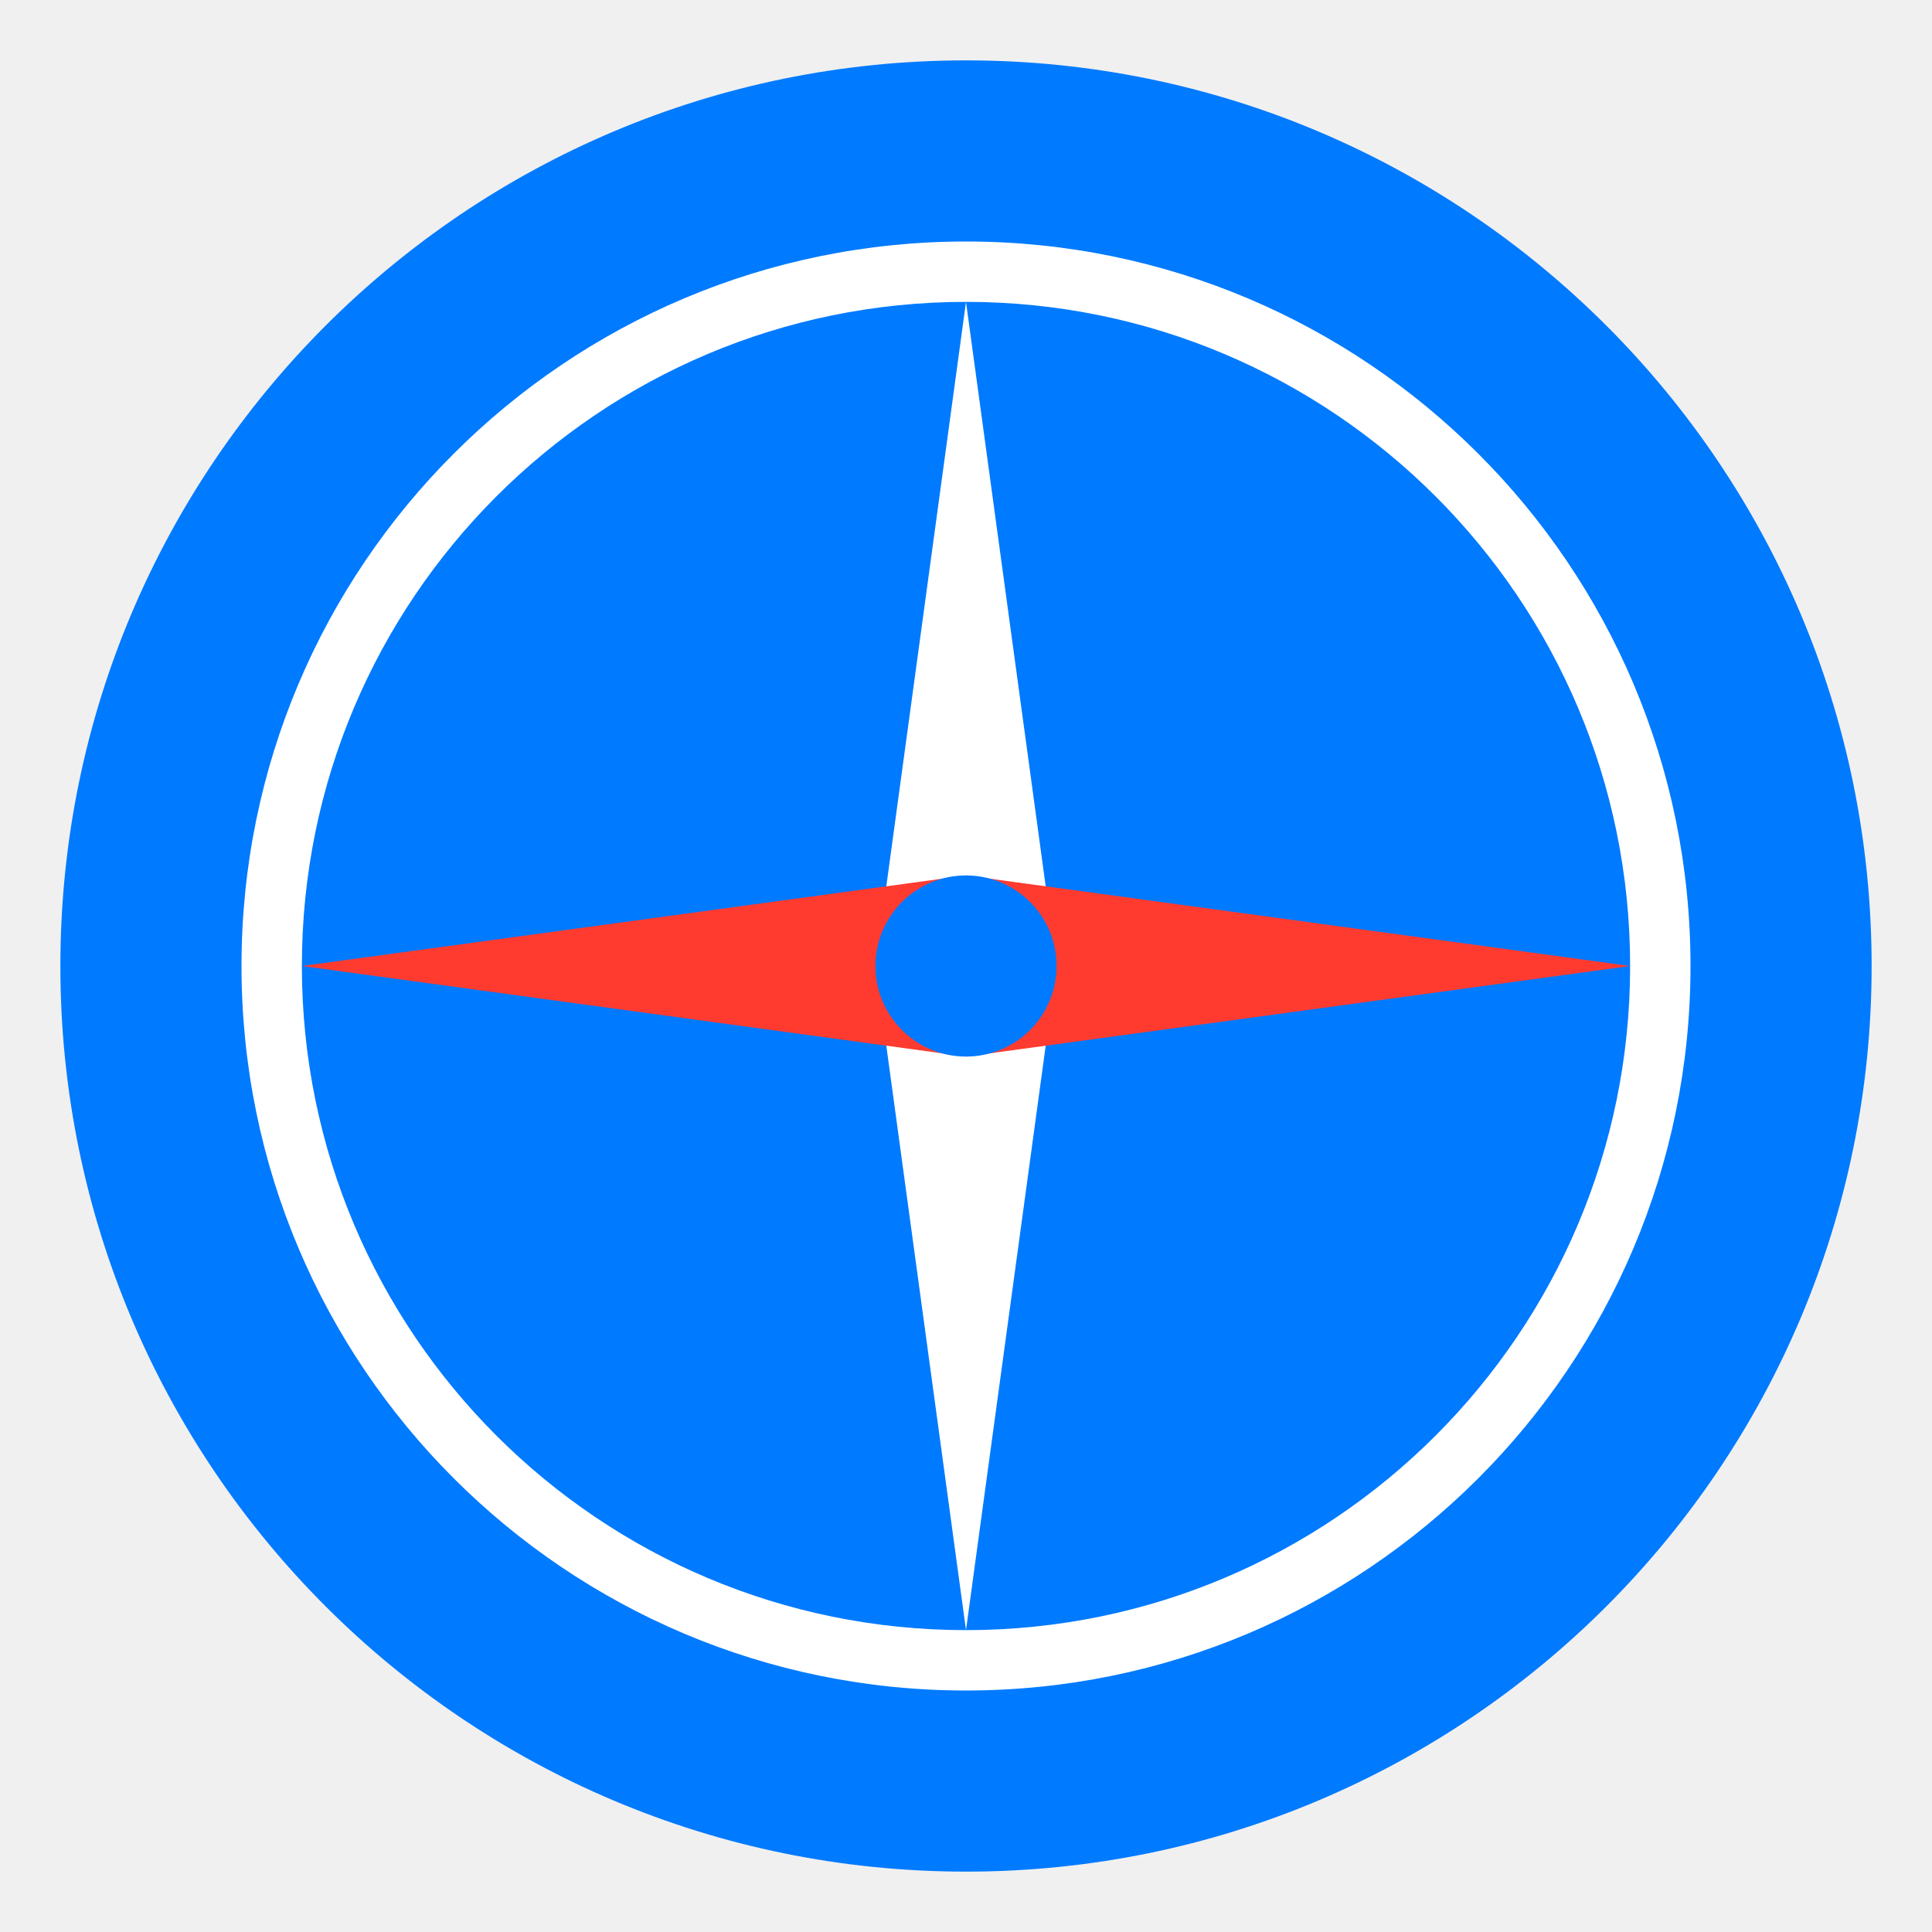
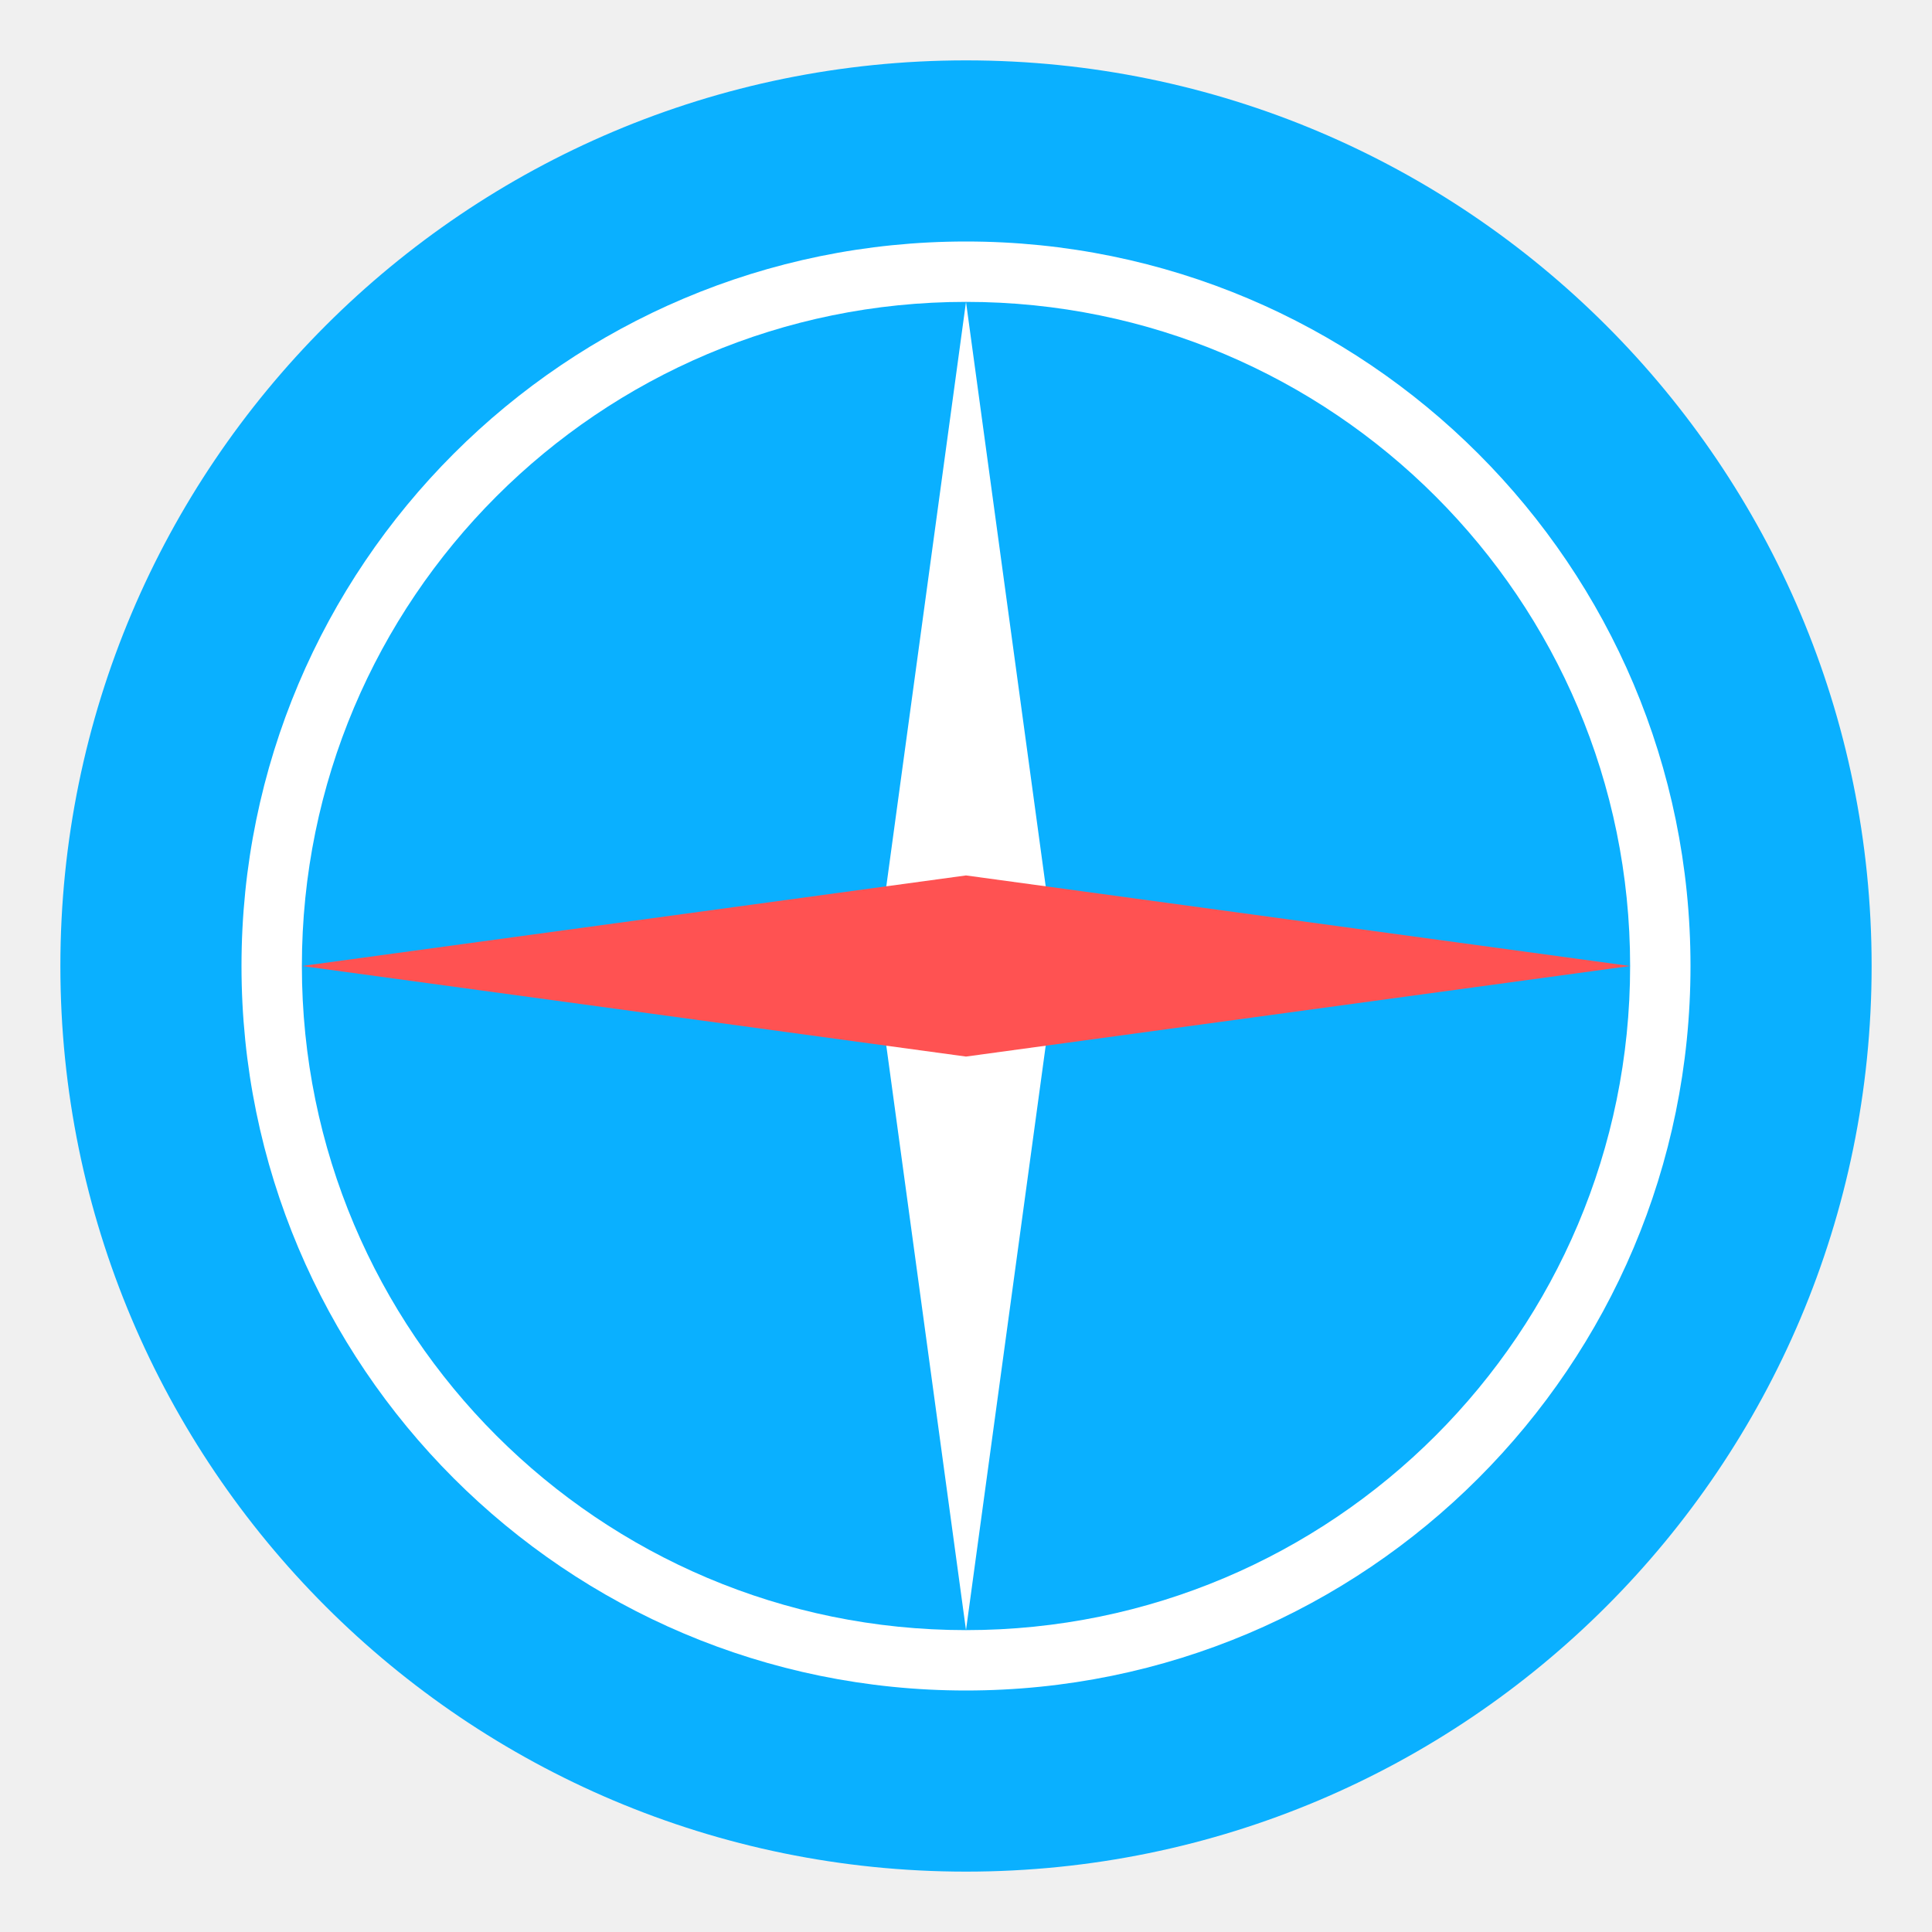
<svg xmlns="http://www.w3.org/2000/svg" width="64" height="64" viewBox="0 0 64 64">
-   <circle cx="32" cy="32" r="30" fill="#007aff" />
+   <circle cx="32" cy="32" r="30" fill="#0ab0ff" />
  <circle cx="32" cy="32" r="24" fill="#fff" />
-   <circle cx="32" cy="32" r="22" fill="#007aff" />
-   <path d="M32 10 L35 32 L32 54 L29 32 Z" fill="#fff" />
-   <path d="M10 32 L32 29 L54 32 L32 35 Z" fill="#ff3b30" />
-   <circle cx="32" cy="32" r="3" fill="#007aff" />
+   <circle cx="32" cy="32" r="22" fill="#0ab0ff" />
+   <polygon points="32,10 35,32 32,54 29,32" fill="#fff" />
+   <polygon points="10,32 32,29 54,32 32,35" fill="#ff5252" />
</svg>
